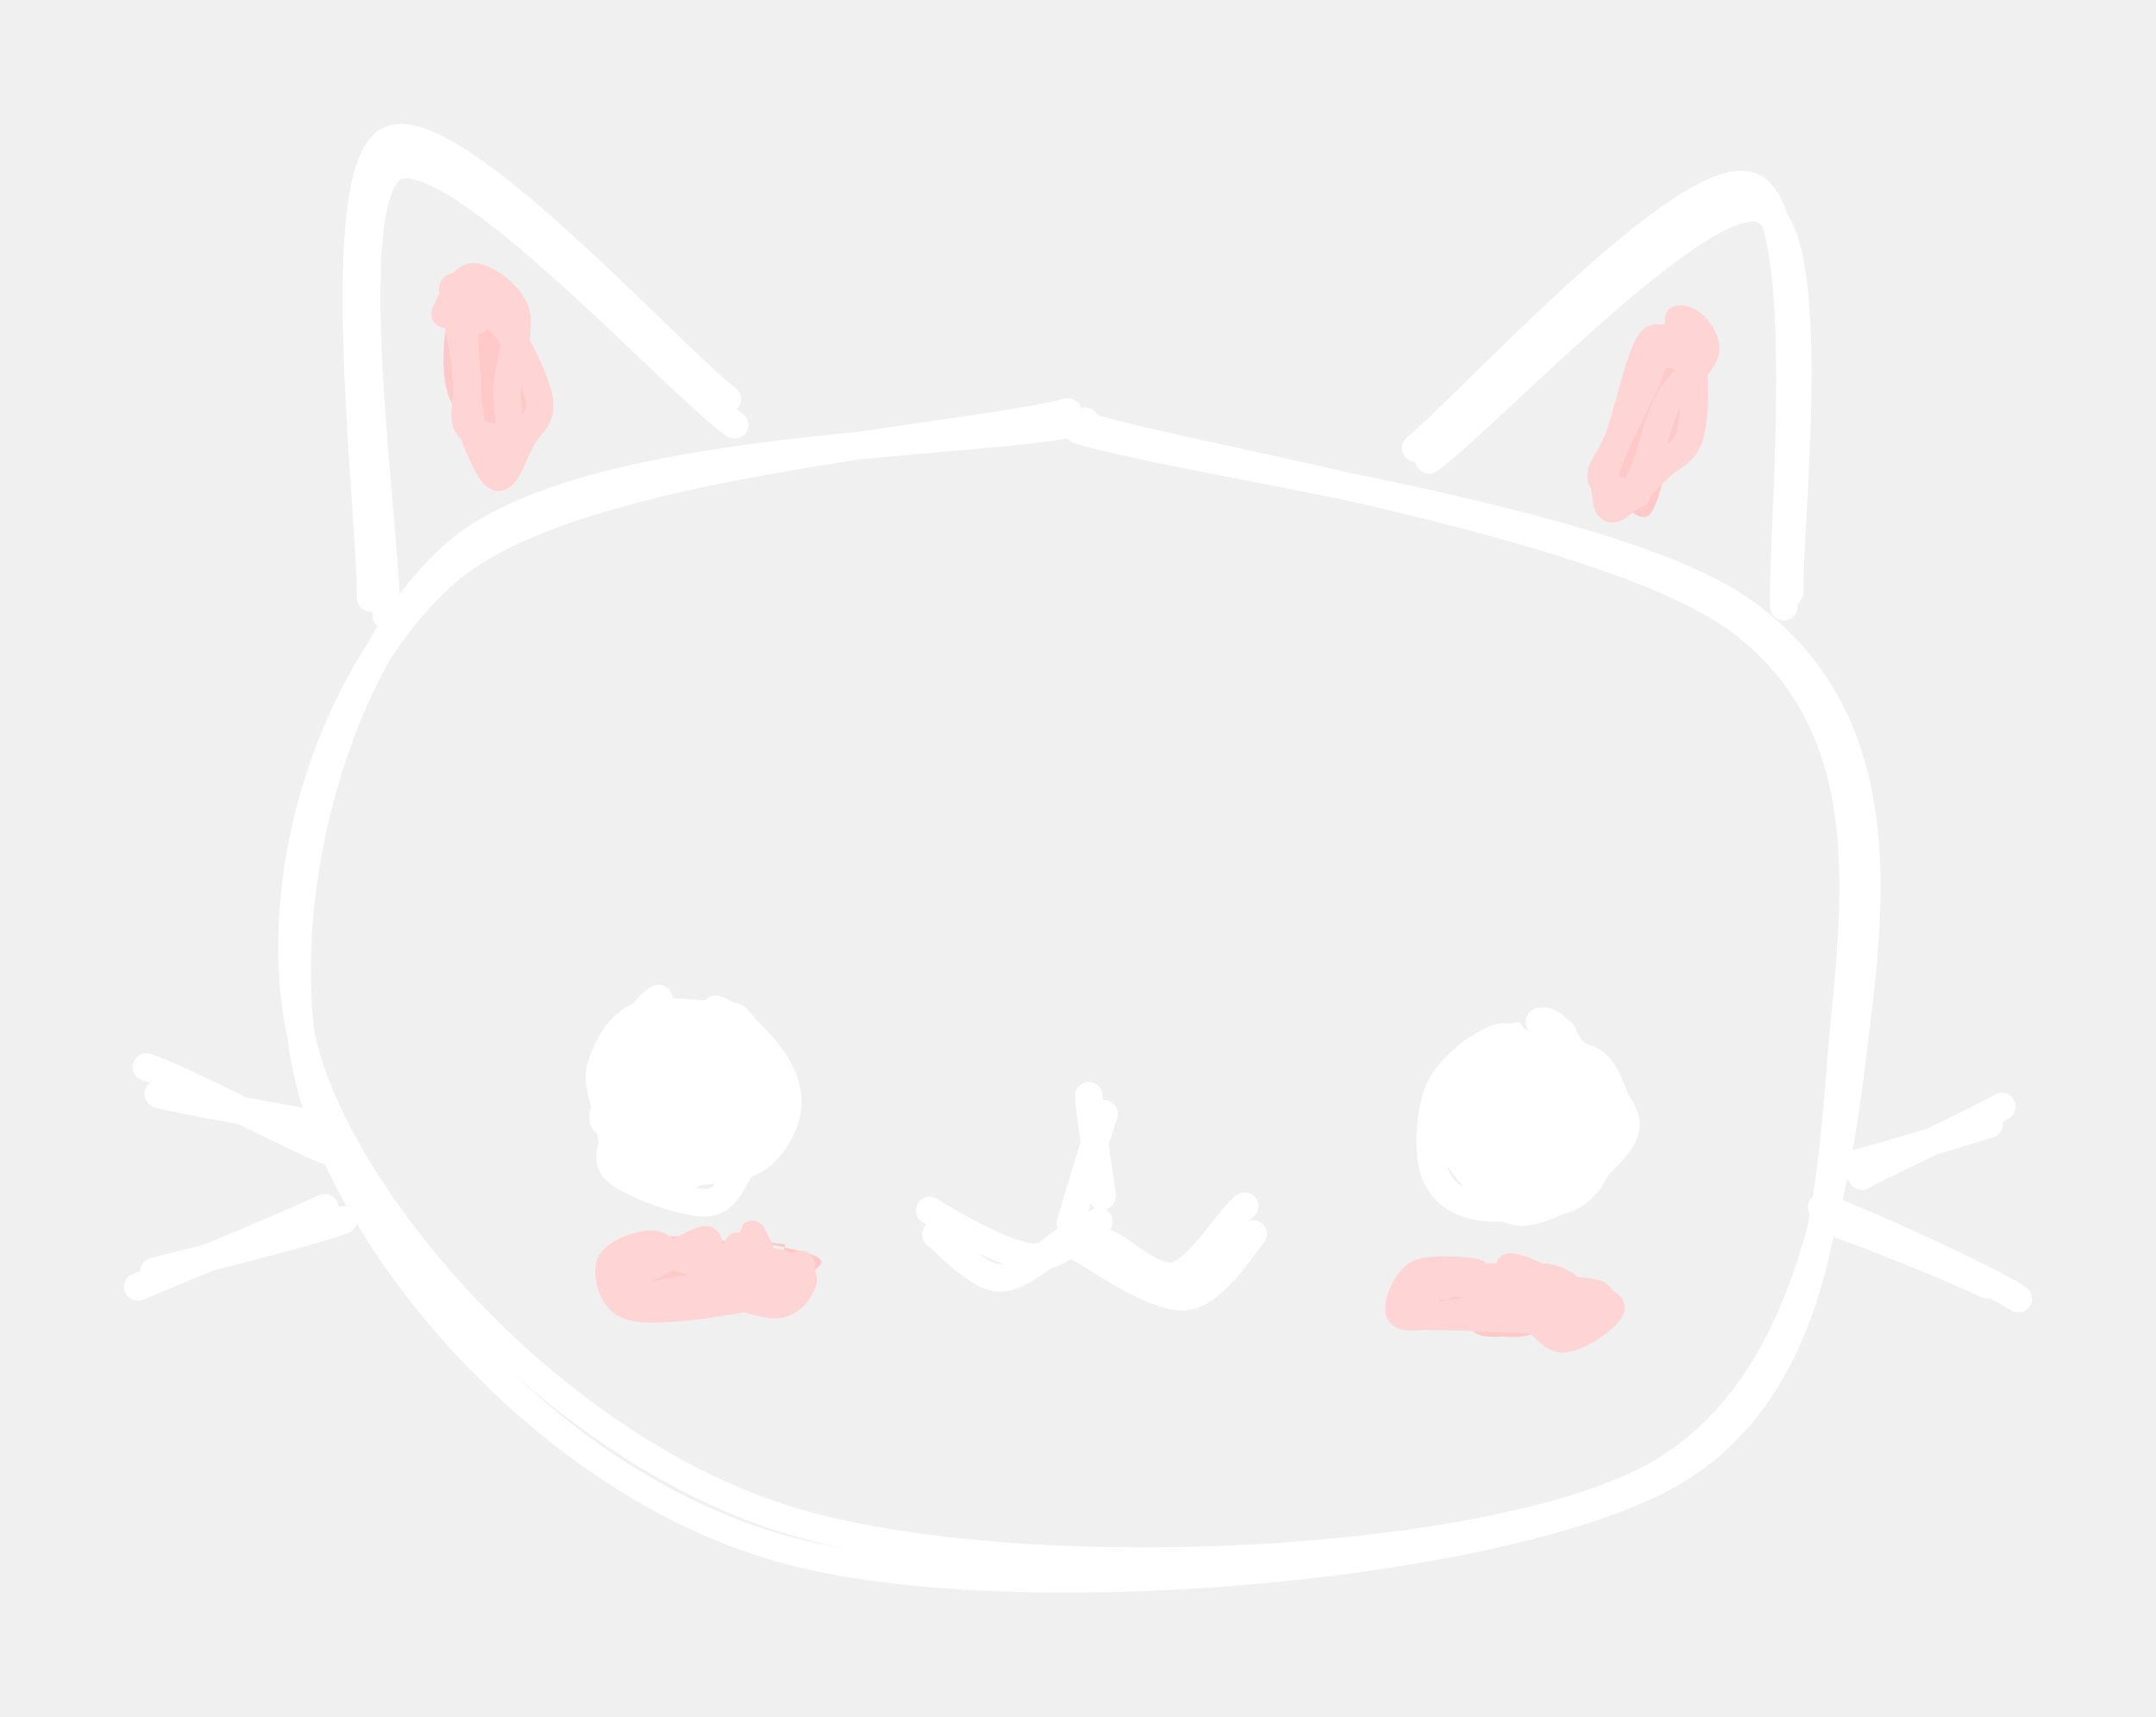
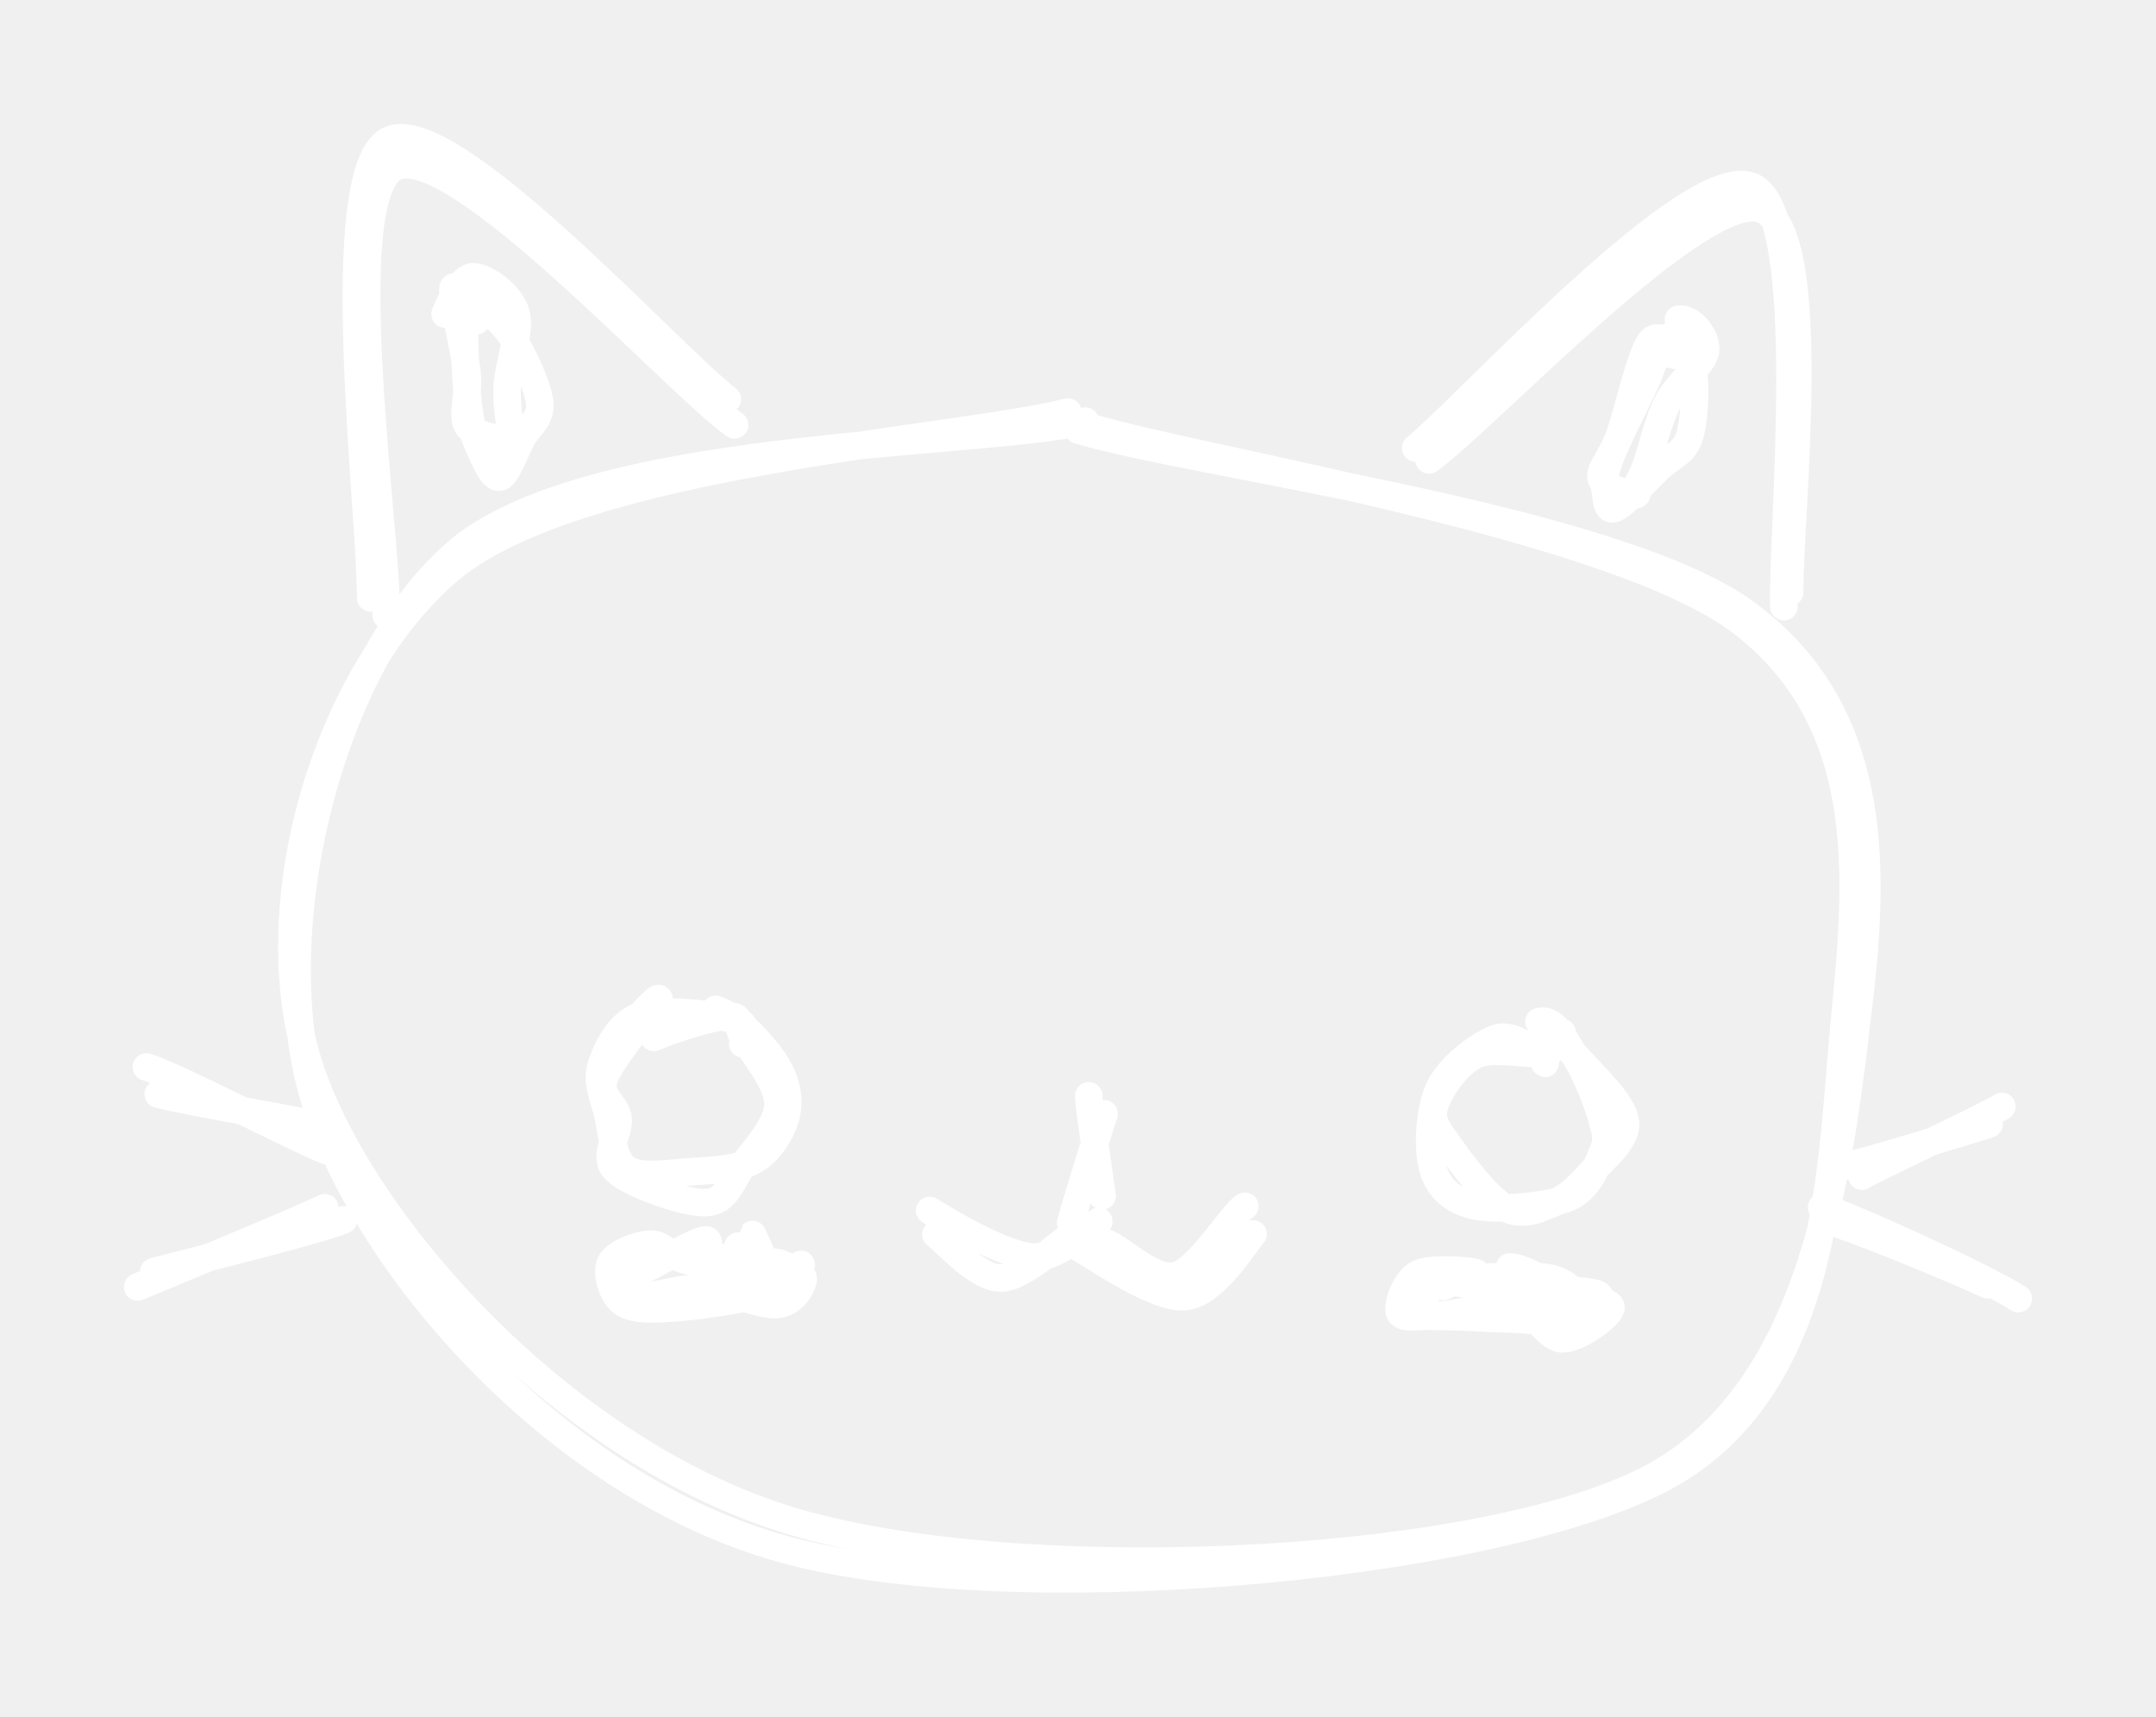
<svg xmlns="http://www.w3.org/2000/svg" version="1.1" viewBox="0 0 156.538 124.635" width="469.614" height="373.905">
  <defs>
    <style class="style-fonts">
      @font-face {
        font-family: "Virgil";
        src: url("https://excalidraw.com/Virgil.woff2");
      }
      @font-face {
        font-family: "Cascadia";
        src: url("https://excalidraw.com/Cascadia.woff2");
      }
    </style>
  </defs>
  <g stroke-linecap="round">
    <g transform="translate(78.39371 29.8565) rotate(0 -0.02692399 42.41826)">
      <path d="M0.4 0.72 C-7.35 2.56, -36.11 2.1, -45.41 10.4 C-54.71 18.69, -59.37 38.45, -55.4 50.48 C-51.43 62.52, -37.8 78.07, -21.59 82.6 C-5.37 87.14, 29.03 84.14, 41.89 77.69 C54.75 71.25, 54.52 54.29, 55.56 43.91 C56.61 33.54, 57.34 22.56, 48.18 15.42 C39.02 8.29, 8.58 3.59, 0.6 1.12 M-0.86 0.06 C-8.79 2.11, -36.88 3.68, -46.01 11.72 C-55.15 19.76, -59.82 36.86, -55.67 48.33 C-51.52 59.79, -37.18 75.6, -21.11 80.52 C-5.03 85.44, 27.82 84.07, 40.77 77.82 C53.71 71.58, 55.29 53.57, 56.56 43.05 C57.83 32.53, 57.83 21.62, 48.38 14.67 C38.94 7.73, 8.16 3.88, -0.1 1.37" stroke="#ffffff" stroke-width="2" fill="none" />
    </g>
  </g>
  <mask />
  <g stroke-linecap="round">
    <g transform="translate(27.37581 45.07063) rotate(0 12.22791 -17.73791)">
      <path d="M0.66 -0.41 C0.8 -6.01, -2.97 -30.61, 1.25 -32.91 C5.47 -35.21, 21.8 -17.1, 25.96 -14.22 M-0.46 -1.66 C-0.42 -7.71, -3.52 -32.44, 0.8 -34.85 C5.11 -37.25, 21.1 -19.43, 25.43 -16.09" stroke="#ffffff" stroke-width="2" fill="none" />
    </g>
  </g>
  <mask />
  <g stroke-linecap="round">
    <g transform="translate(102.8115 33.04146) rotate(0 13.84751 -4.317807)">
      <path d="M0.94 0.35 C5.02 -2.56, 20.74 -19.45, 25.1 -17.85 C29.46 -16.25, 27.03 5.18, 27.13 9.96 M-0.02 -0.51 C3.87 -3.71, 19.93 -21.42, 24.39 -19.5 C28.84 -17.58, 26.53 5.75, 26.71 11.01" stroke="#ffffff" stroke-width="2" fill="none" />
    </g>
  </g>
  <mask />
  <g stroke-linecap="round" transform="translate(43.69759 73.74928) rotate(0 6.268821 6.052513)">
-     <path d="M8.78 -0.55 C10.14 -0.11, 11.73 1.3, 12.22 2.69 C12.71 4.08, 12.21 6.49, 11.74 7.8 C11.27 9.1, 10.27 9.75, 9.41 10.52 C8.56 11.29, 7.65 12.42, 6.6 12.44 C5.56 12.45, 4.39 11.4, 3.14 10.61 C1.89 9.82, -0.63 9.05, -0.89 7.7 C-1.14 6.35, 0.64 3.63, 1.62 2.52 C2.6 1.41, 3.78 1.38, 4.98 1.05 C6.19 0.71, 8.1 0.73, 8.84 0.52 C9.57 0.31, 9.43 -0.28, 9.41 -0.2 M9.14 1.54 C10.38 2.35, 10.63 3.39, 11.06 4.31 C11.49 5.22, 12.17 5.86, 11.75 7.02 C11.33 8.19, 9.85 10.25, 8.54 11.33 C7.23 12.4, 5.05 13.6, 3.9 13.48 C2.76 13.35, 2.09 11.53, 1.65 10.56 C1.21 9.59, 1.57 9.1, 1.27 7.65 C0.98 6.19, -0.76 3.04, -0.13 1.83 C0.51 0.62, 3.71 0.46, 5.1 0.39 C6.49 0.32, 7.35 1.43, 8.2 1.41 C9.06 1.38, 9.94 0.4, 10.22 0.26" stroke="none" stroke-width="0" fill="#ffffff" />
    <path d="M8.27 -0.46 C9.75 0, 11.54 1.93, 12.41 3.17 C13.27 4.4, 13.65 5.73, 13.44 6.94 C13.23 8.15, 12.35 9.7, 11.16 10.44 C9.97 11.17, 7.86 11.23, 6.29 11.34 C4.72 11.45, 2.73 11.8, 1.75 11.1 C0.77 10.41, 0.73 8.43, 0.43 7.17 C0.13 5.92, -0.44 4.77, -0.03 3.57 C0.37 2.37, 1.23 0.52, 2.85 -0.02 C4.46 -0.57, 8.42 -0.05, 9.65 0.29 C10.88 0.64, 10.22 1.78, 10.23 2.04 M3.78 1.57 C5.09 0.99, 8.12 0.04, 9.19 0.03 C10.27 0.02, 9.65 0.47, 10.25 1.53 C10.85 2.59, 12.8 4.83, 12.79 6.39 C12.79 7.94, 11.11 9.67, 10.24 10.86 C9.36 12.06, 9.08 13.51, 7.54 13.57 C6.01 13.63, 2.07 12.24, 1.01 11.22 C-0.05 10.21, 1.32 8.58, 1.18 7.46 C1.04 6.35, -0.3 5.94, 0.18 4.53 C0.66 3.11, 3.6 -0.26, 4.06 -1.02 C4.51 -1.79, 3.05 -0.42, 2.91 -0.05" stroke="#ffffff" stroke-width="2" fill="none" />
  </g>
  <g stroke-linecap="round">
    <g transform="translate(79.49233 81.3705) rotate(0 -0.5465527 2.798791)">
      <path d="M0.67 -0.5 C0.3 0.58, -1.35 5.96, -1.76 7.41 M-0.44 -1.81 C-0.47 -1.18, 0.35 4.08, 0.53 5.46" stroke="#ffffff" stroke-width="2" fill="none" />
    </g>
  </g>
  <mask />
  <g stroke-linecap="round">
    <g transform="translate(78.80094 89.2206) rotate(0 -5.158653 1.119717)">
      <path d="M-0.8 0.33 C-1.94 1.01, -4.48 3.56, -6.15 3.57 C-7.83 3.59, -10.02 1.03, -10.85 0.42 M0.98 -0.54 C0.17 -0.12, -1.83 2.18, -3.88 2.05 C-5.93 1.91, -10.16 -0.61, -11.3 -1.33" stroke="#ffffff" stroke-width="2" fill="none" />
    </g>
  </g>
  <mask />
  <g stroke-linecap="round">
    <g transform="translate(79.29857 89.5337) rotate(0 5.42389 1.335131)">
      <path d="M-0.84 1.13 C0.42 1.84, 4.63 4.79, 6.72 4.61 C8.81 4.44, 10.9 1.01, 11.68 0.06 M0.93 0.68 C2.14 1.06, 4.4 3.52, 6.09 3.08 C7.78 2.64, 10.15 -1.4, 11.08 -1.95" stroke="#ffffff" stroke-width="2" fill="none" />
    </g>
  </g>
  <mask />
  <g stroke-linecap="round" transform="translate(102.3881 92.73107) rotate(0 6.761657 1.817048)">
-     <path d="M9.24 0.42 C10.88 0.54, 12.91 0.43, 13.45 0.82 C13.99 1.2, 12.73 2.42, 12.49 2.74 C12.26 3.05, 12.82 2.45, 12.04 2.72 C11.26 2.99, 9.36 4.25, 7.8 4.34 C6.25 4.43, 3.9 3.79, 2.7 3.28 C1.5 2.77, 0.89 1.67, 0.61 1.28 C0.33 0.88, 0.26 1.26, 1.03 0.9 C1.79 0.55, 3.99 -0.71, 5.21 -0.85 C6.43 -1, 7.53 -0.02, 8.34 0.04 C9.15 0.1, 9.92 -0.49, 10.08 -0.5 M3.22 1.53 C4.68 1.46, 7.56 0.49, 9.35 0.63 C11.15 0.78, 13.57 2.21, 13.99 2.4 C14.41 2.58, 12.38 1.55, 11.89 1.74 C11.39 1.93, 12.08 3.09, 11.02 3.52 C9.95 3.94, 6.78 4.46, 5.49 4.3 C4.2 4.15, 4.02 3.08, 3.27 2.59 C2.52 2.09, 1.15 1.79, 0.98 1.35 C0.81 0.91, 1.59 0.29, 2.26 -0.04 C2.92 -0.37, 4.65 -0.61, 4.98 -0.61 C5.31 -0.62, 4.25 -0.14, 4.23 -0.05" stroke="none" stroke-width="0" fill="#ffc9c9" />
-     <path d="M7.22 -0.74 C8.37 -0.69, 9.82 0.39, 10.91 0.74 C12 1.09, 13.67 1, 13.76 1.39 C13.85 1.78, 12.53 2.81, 11.46 3.09 C10.39 3.36, 8.63 3.07, 7.36 3.04 C6.09 3.01, 5.05 2.95, 3.85 2.89 C2.65 2.83, 0.63 2.89, 0.14 2.7 C-0.34 2.52, 0.57 2.18, 0.94 1.77 C1.32 1.37, 0.95 0.58, 2.4 0.28 C3.84 -0.01, 8.04 -0.14, 9.61 -0.01 C11.19 0.12, 11.95 1.14, 11.85 1.04 M3.56 0.43 C4.89 0.59, 8.25 1.39, 9.46 1.51 C10.68 1.64, 10.01 1.09, 10.86 1.2 C11.72 1.31, 14.54 1.63, 14.58 2.18 C14.62 2.73, 12.26 4.47, 11.09 4.48 C9.93 4.48, 9.14 2.48, 7.61 2.2 C6.07 1.92, 3.3 2.72, 1.9 2.78 C0.51 2.84, -0.54 3.06, -0.77 2.56 C-0.99 2.06, -0.35 0.23, 0.57 -0.24 C1.49 -0.72, 4.47 -0.47, 4.78 -0.32 C5.08 -0.16, 2.76 0.44, 2.39 0.68" stroke="#ffd4d4" stroke-width="2" fill="none" />
+     <path d="M7.22 -0.74 C8.37 -0.69, 9.82 0.39, 10.91 0.74 C12 1.09, 13.67 1, 13.76 1.39 C13.85 1.78, 12.53 2.81, 11.46 3.09 C10.39 3.36, 8.63 3.07, 7.36 3.04 C6.09 3.01, 5.05 2.95, 3.85 2.89 C2.65 2.83, 0.63 2.89, 0.14 2.7 C-0.34 2.52, 0.57 2.18, 0.94 1.77 C1.32 1.37, 0.95 0.58, 2.4 0.28 C3.84 -0.01, 8.04 -0.14, 9.61 -0.01 C11.19 0.12, 11.95 1.14, 11.85 1.04 M3.56 0.43 C4.89 0.59, 8.25 1.39, 9.46 1.51 C10.68 1.64, 10.01 1.09, 10.86 1.2 C11.72 1.31, 14.54 1.63, 14.58 2.18 C14.62 2.73, 12.26 4.47, 11.09 4.48 C9.93 4.48, 9.14 2.48, 7.61 2.2 C6.07 1.92, 3.3 2.72, 1.9 2.78 C0.51 2.84, -0.54 3.06, -0.77 2.56 C-0.99 2.06, -0.35 0.23, 0.57 -0.24 C1.49 -0.72, 4.47 -0.47, 4.78 -0.32 C5.08 -0.16, 2.76 0.44, 2.39 0.68" stroke="#ffffff" stroke-width="2" fill="none" />
  </g>
  <g stroke-linecap="round">
    <g transform="translate(134.8666 84.75756) rotate(0 4.74845 -1.889862)">
      <path d="M0.31 0.64 C1.96 -0.29, 8.94 -3.49, 10.48 -4.42 M-0.98 -0.08 C0.46 -0.33, 7.39 -2.47, 9.55 -3.14" stroke="#ffffff" stroke-width="2" fill="none" />
    </g>
  </g>
  <mask />
  <g stroke-linecap="round">
    <g transform="translate(133.6587 89.47866) rotate(0 5.739943 1.496671)">
      <path d="M0.04 -0.51 C1.76 0.02, 8.69 2.87, 10.64 3.8 M-1.4 -1.82 C0.67 -1.23, 10.8 3.41, 12.88 4.81" stroke="#ffffff" stroke-width="2" fill="none" />
    </g>
  </g>
  <mask />
  <g stroke-linecap="round">
    <g transform="translate(22.95874 82.48935) rotate(0 -5.751762 -1.968211)">
      <path d="M-0.9 -1.01 C-2.82 -1.43, -9.61 -2.53, -11.47 -3.05 M0.82 1.08 C-1.24 0.32, -10.01 -4.3, -12.33 -5.02" stroke="#ffffff" stroke-width="2" fill="none" />
    </g>
  </g>
  <mask />
  <g stroke-linecap="round">
    <g transform="translate(24.75982 88.29197) rotate(0 -7.289391 2.276181)">
      <path d="M0.18 0.29 C-1.93 1.13, -11.4 3.45, -13.59 4.03 M-1.18 -0.6 C-3.41 0.46, -12.68 4.29, -14.76 5.15" stroke="#ffffff" stroke-width="2" fill="none" />
    </g>
  </g>
  <mask />
-   <g stroke-linecap="round" transform="translate(104.9184 75.58273) rotate(0 6.268821 6.052513)">
-     <path d="M4.98 0.17 C6.15 -0.44, 8.38 -0.83, 9.6 -0.25 C10.82 0.33, 11.68 2.46, 12.29 3.65 C12.9 4.83, 13.84 5.63, 13.25 6.86 C12.67 8.1, 9.99 10.31, 8.78 11.06 C7.57 11.81, 7.14 11.56, 6.01 11.36 C4.87 11.16, 3.08 10.8, 1.98 9.85 C0.87 8.9, -0.52 7.08, -0.63 5.67 C-0.73 4.27, -0.01 2.37, 1.35 1.43 C2.72 0.5, 6.37 0.09, 7.58 0.07 C8.79 0.04, 8.63 1.37, 8.62 1.3 M4.27 0.74 C5.68 0.33, 9.08 -0.14, 10.55 0.3 C12.03 0.75, 12.66 2.22, 13.13 3.4 C13.59 4.58, 13.93 6.15, 13.35 7.36 C12.76 8.57, 11.07 9.92, 9.6 10.66 C8.14 11.4, 5.94 12, 4.56 11.81 C3.19 11.61, 1.97 10.34, 1.34 9.49 C0.71 8.65, 0.93 8.17, 0.8 6.73 C0.66 5.3, -0.14 2.21, 0.53 0.88 C1.21 -0.46, 3.99 -1.04, 4.85 -1.29 C5.7 -1.53, 5.68 -0.98, 5.66 -0.57" stroke="none" stroke-width="0" fill="#ffffff" />
+   <g stroke-linecap="round" transform="translate(104.884 75.58273) rotate(0 6.268821 6.052513)">
    <path d="M7 -0.52 C8.36 -0.37, 9.29 0.86, 10.31 1.94 C11.33 3.03, 13.08 4.74, 13.14 6 C13.2 7.26, 11.55 8.55, 10.69 9.5 C9.84 10.45, 9.06 11.29, 8.02 11.72 C6.97 12.16, 5.7 12.8, 4.43 12.13 C3.16 11.46, 1.26 8.94, 0.4 7.7 C-0.46 6.47, -1.04 5.85, -0.74 4.74 C-0.43 3.62, 0.89 1.67, 2.23 1.02 C3.58 0.37, 6.29 1.12, 7.34 0.85 C8.39 0.58, 8.52 -0.7, 8.53 -0.61 M6.85 -1.4 C8.03 -1.7, 8.77 0.02, 9.54 1.22 C10.3 2.41, 11.14 4.59, 11.45 5.75 C11.77 6.91, 11.85 7.24, 11.43 8.18 C11.02 9.12, 10.49 10.75, 8.96 11.39 C7.43 12.02, 3.88 12.32, 2.25 11.98 C0.62 11.63, -0.4 10.75, -0.83 9.32 C-1.27 7.9, -1.13 5.02, -0.39 3.44 C0.36 1.86, 2.47 0.32, 3.62 -0.15 C4.76 -0.62, 5.88 0.35, 6.5 0.64 C7.12 0.93, 7.28 1.83, 7.31 1.59" stroke="#ffffff" stroke-width="2" fill="none" />
  </g>
  <g stroke-linecap="round" transform="translate(44.90359 90.85114) rotate(0 6.761657 1.817048)">
-     <path d="M9.56 -0.81 C10.9 -0.72, 12.06 0.52, 12.87 0.85 C13.68 1.18, 14.86 0.77, 14.41 1.15 C13.97 1.53, 11.4 2.84, 10.21 3.13 C9.02 3.43, 8.52 2.98, 7.27 2.94 C6.02 2.9, 4.01 3.14, 2.71 2.9 C1.41 2.65, -0.25 1.95, -0.54 1.46 C-0.82 0.97, 0 0.16, 0.99 -0.05 C1.99 -0.27, 3.84 -0.03, 5.43 0.16 C7.02 0.35, 9.43 1.22, 10.54 1.1 C11.64 0.99, 12.22 -0.42, 12.06 -0.52 M8.39 -0.58 C10.1 -0.8, 11.42 -0.41, 12.47 -0.19 C13.53 0.03, 14.72 0.37, 14.74 0.76 C14.77 1.15, 13.74 1.72, 12.62 2.16 C11.5 2.6, 9.49 3.23, 8.03 3.39 C6.57 3.56, 4.96 3.12, 3.85 3.13 C2.75 3.13, 2.19 3.91, 1.42 3.41 C0.64 2.92, -0.97 0.91, -0.8 0.17 C-0.63 -0.57, 1 -0.87, 2.42 -1.03 C3.83 -1.18, 6.97 -1.02, 7.69 -0.75 C8.4 -0.48, 6.68 0.44, 6.69 0.57" stroke="none" stroke-width="0" fill="#ffc9c9" />
-     <path d="M4.56 0.26 C5.93 0.31, 8.91 0.54, 10.17 0.66 C11.43 0.79, 11.58 0.79, 12.12 1.03 C12.66 1.26, 13.52 1.62, 13.41 2.1 C13.31 2.57, 12.72 3.77, 11.5 3.87 C10.27 3.97, 7.79 2.79, 6.06 2.7 C4.33 2.61, 2.17 3.47, 1.1 3.34 C0.03 3.21, -0.42 2.2, -0.38 1.91 C-0.34 1.62, 0.23 2.04, 1.33 1.58 C2.43 1.13, 5.47 -0.69, 6.23 -0.82 C7 -0.96, 6.04 0.67, 5.93 0.77 M8.67 -0.37 C9.75 0.06, 11.17 1.09, 11.93 1.32 C12.7 1.55, 13.33 0.75, 13.26 1 C13.19 1.25, 12.97 2.32, 11.52 2.83 C10.07 3.34, 6.42 3.91, 4.56 4.07 C2.71 4.22, 1.25 4.31, 0.39 3.78 C-0.47 3.25, -0.91 1.59, -0.59 0.88 C-0.27 0.16, 1.38 -0.48, 2.3 -0.52 C3.22 -0.55, 3.59 0.3, 4.93 0.66 C6.27 1.02, 9.54 1.96, 10.34 1.64 C11.14 1.33, 9.7 -1.19, 9.73 -1.22" stroke="#ffd4d4" stroke-width="2" fill="none" />
+     <path d="M4.56 0.26 C5.93 0.31, 8.91 0.54, 10.17 0.66 C11.43 0.79, 11.58 0.79, 12.12 1.03 C12.66 1.26, 13.52 1.62, 13.41 2.1 C13.31 2.57, 12.72 3.77, 11.5 3.87 C10.27 3.97, 7.79 2.79, 6.06 2.7 C4.33 2.61, 2.17 3.47, 1.1 3.34 C0.03 3.21, -0.42 2.2, -0.38 1.91 C-0.34 1.62, 0.23 2.04, 1.33 1.58 C2.43 1.13, 5.47 -0.69, 6.23 -0.82 C7 -0.96, 6.04 0.67, 5.93 0.77 M8.67 -0.37 C9.75 0.06, 11.17 1.09, 11.93 1.32 C12.7 1.55, 13.33 0.75, 13.26 1 C13.19 1.25, 12.97 2.32, 11.52 2.83 C10.07 3.34, 6.42 3.91, 4.56 4.07 C2.71 4.22, 1.25 4.31, 0.39 3.78 C-0.47 3.25, -0.91 1.59, -0.59 0.88 C-0.27 0.16, 1.38 -0.48, 2.3 -0.52 C3.22 -0.55, 3.59 0.3, 4.93 0.66 C6.27 1.02, 9.54 1.96, 10.34 1.64 C11.14 1.33, 9.7 -1.19, 9.73 -1.22" stroke="#ffffff" stroke-width="2" fill="none" />
  </g>
  <g stroke-linecap="round" transform="translate(33.45307 21.18136) rotate(345.8623 2.281922 6.59334)">
-     <path d="M2.55 -0.06 C3.11 -0.14, 4.58 -0.31, 4.77 0.61 C4.95 1.53, 3.65 4.01, 3.66 5.45 C3.66 6.89, 4.83 8.09, 4.78 9.27 C4.73 10.44, 4 12.04, 3.35 12.51 C2.69 12.98, 1.34 12.7, 0.84 12.09 C0.34 11.48, 0.34 9.97, 0.36 8.86 C0.39 7.75, 0.86 6.51, 1 5.42 C1.13 4.33, 0.72 3.38, 1.17 2.34 C1.62 1.29, 3.42 -0.58, 3.7 -0.86 C3.98 -1.14, 2.97 0.51, 2.84 0.67 M3.7 -0.56 C4.2 -0.4, 5.14 0.57, 5.34 1.7 C5.54 2.83, 5.2 4.68, 4.9 6.21 C4.59 7.74, 3.89 9.79, 3.5 10.89 C3.1 11.99, 2.82 12.45, 2.54 12.8 C2.27 13.15, 2.42 13.87, 1.84 12.97 C1.26 12.07, -0.58 9.09, -0.93 7.38 C-1.29 5.66, -0.72 3.92, -0.31 2.69 C0.1 1.45, 1.14 0.31, 1.55 -0.03 C1.95 -0.36, 1.84 0.66, 2.11 0.69 C2.38 0.72, 3.14 0.3, 3.16 0.15" stroke="none" stroke-width="0" fill="#ffc9c9" />
-     <path d="M2.3 0.74 C2.68 0.27, 2.15 0.12, 2.5 0.6 C2.86 1.07, 3.98 2.22, 4.44 3.6 C4.9 4.97, 5.45 7.59, 5.27 8.83 C5.1 10.07, 4.09 10.28, 3.4 11.04 C2.72 11.8, 1.68 13.36, 1.16 13.39 C0.63 13.42, 0.43 12.1, 0.26 11.2 C0.1 10.3, -0.02 9.54, 0.17 8 C0.35 6.47, 1.03 3.19, 1.38 1.98 C1.73 0.78, 2.1 1.15, 2.28 0.78 C2.45 0.4, 2.32 -0.27, 2.43 -0.28 M0.18 0.94 C0.78 0.12, 1.99 -1.38, 2.82 -1.19 C3.66 -0.99, 5.12 0.67, 5.19 2.1 C5.25 3.52, 3.64 5.75, 3.2 7.37 C2.76 8.98, 2.74 11.01, 2.54 11.8 C2.33 12.59, 2.06 12.25, 1.96 12.1 C1.87 11.95, 2.34 11.39, 1.98 10.89 C1.61 10.4, -0.01 10.06, -0.23 9.15 C-0.44 8.25, 0.44 7.12, 0.68 5.47 C0.91 3.83, 0.93 -0.14, 1.19 -0.73 C1.46 -1.31, 2.35 1.42, 2.27 1.96" stroke="#ffd4d4" stroke-width="2" fill="none" />
+     <path d="M2.3 0.74 C2.68 0.27, 2.15 0.12, 2.5 0.6 C2.86 1.07, 3.98 2.22, 4.44 3.6 C4.9 4.97, 5.45 7.59, 5.27 8.83 C5.1 10.07, 4.09 10.28, 3.4 11.04 C2.72 11.8, 1.68 13.36, 1.16 13.39 C0.63 13.42, 0.43 12.1, 0.26 11.2 C0.1 10.3, -0.02 9.54, 0.17 8 C0.35 6.47, 1.03 3.19, 1.38 1.98 C1.73 0.78, 2.1 1.15, 2.28 0.78 C2.45 0.4, 2.32 -0.27, 2.43 -0.28 M0.18 0.94 C0.78 0.12, 1.99 -1.38, 2.82 -1.19 C3.66 -0.99, 5.12 0.67, 5.19 2.1 C5.25 3.52, 3.64 5.75, 3.2 7.37 C2.76 8.98, 2.74 11.01, 2.54 11.8 C2.33 12.59, 2.06 12.25, 1.96 12.1 C1.87 11.95, 2.34 11.39, 1.98 10.89 C1.61 10.4, -0.01 10.06, -0.23 9.15 C-0.44 8.25, 0.44 7.12, 0.68 5.47 C0.91 3.83, 0.93 -0.14, 1.19 -0.73 C1.46 -1.31, 2.35 1.42, 2.27 1.96" stroke="#ffffff" stroke-width="2" fill="none" />
  </g>
  <g stroke-linecap="round" transform="translate(117.4805 24.13502) rotate(18.44342 2.281922 6.59334)">
-     <path d="M2.26 -0.3 C2.48 -0.98, 1.54 -0.28, 1.94 0.1 C2.34 0.49, 4.16 0.89, 4.65 1.99 C5.14 3.09, 5.1 5.29, 4.87 6.7 C4.65 8.12, 3.68 9.56, 3.3 10.48 C2.92 11.39, 2.83 11.91, 2.61 12.19 C2.39 12.47, 2.34 12.62, 1.98 12.14 C1.61 11.66, 0.57 10.83, 0.43 9.3 C0.29 7.77, 0.99 4.46, 1.15 2.96 C1.31 1.45, 1.18 0.88, 1.37 0.29 C1.56 -0.3, 2.15 -0.76, 2.28 -0.55 M3.08 -0.78 C3.43 -1.12, 3.57 -0.69, 3.72 0.11 C3.86 0.91, 3.83 2.65, 3.95 4.03 C4.07 5.41, 4.36 6.88, 4.42 8.38 C4.47 9.89, 4.84 12.47, 4.26 13.07 C3.67 13.66, 1.59 12.52, 0.9 11.94 C0.2 11.36, 0.18 10.58, 0.08 9.58 C-0.02 8.59, 0.35 7.07, 0.31 5.97 C0.27 4.88, -0.49 3.99, -0.18 2.99 C0.14 1.99, 1.97 0.6, 2.22 -0.02 C2.47 -0.64, 1.46 -0.98, 1.31 -0.74" stroke="none" stroke-width="0" fill="#ffc9c9" />
-     <path d="M1.77 0.03 C2.15 -0.04, 3.41 0.7, 4.01 1.8 C4.6 2.9, 5.35 5.37, 5.34 6.65 C5.33 7.93, 4.51 8.39, 3.94 9.49 C3.37 10.58, 2.42 12.7, 1.91 13.2 C1.4 13.69, 1.14 12.97, 0.89 12.46 C0.63 11.95, 0.33 11.54, 0.36 10.12 C0.39 8.71, 0.9 5.35, 1.06 3.97 C1.22 2.6, 1 2.59, 1.31 1.87 C1.61 1.16, 2.45 -0.05, 2.86 -0.3 C3.28 -0.56, 4 0.32, 3.81 0.36 M1.89 -1.23 C2.7 -1.69, 4.29 -0.67, 4.48 0.32 C4.67 1.31, 3.3 3.17, 3.06 4.7 C2.81 6.23, 3.05 8.4, 3.02 9.49 C2.99 10.57, 2.88 10.83, 2.85 11.22 C2.82 11.62, 3.29 11.82, 2.85 11.86 C2.41 11.91, 0.62 12.14, 0.23 11.52 C-0.16 10.89, 0.46 9.88, 0.5 8.13 C0.54 6.37, 0.07 2.12, 0.47 0.97 C0.86 -0.18, 2.74 1.15, 2.86 1.23 C2.98 1.3, 1.18 1.48, 1.2 1.43" stroke="#ffd4d4" stroke-width="2" fill="none" />
+     <path d="M1.77 0.03 C2.15 -0.04, 3.41 0.7, 4.01 1.8 C4.6 2.9, 5.35 5.37, 5.34 6.65 C5.33 7.93, 4.51 8.39, 3.94 9.49 C3.37 10.58, 2.42 12.7, 1.91 13.2 C1.4 13.69, 1.14 12.97, 0.89 12.46 C0.63 11.95, 0.33 11.54, 0.36 10.12 C0.39 8.71, 0.9 5.35, 1.06 3.97 C1.22 2.6, 1 2.59, 1.31 1.87 C1.61 1.16, 2.45 -0.05, 2.86 -0.3 C3.28 -0.56, 4 0.32, 3.81 0.36 M1.89 -1.23 C2.7 -1.69, 4.29 -0.67, 4.48 0.32 C4.67 1.31, 3.3 3.17, 3.06 4.7 C2.81 6.23, 3.05 8.4, 3.02 9.49 C2.99 10.57, 2.88 10.83, 2.85 11.22 C2.82 11.62, 3.29 11.82, 2.85 11.86 C2.41 11.91, 0.62 12.14, 0.23 11.52 C-0.16 10.89, 0.46 9.88, 0.5 8.13 C0.54 6.37, 0.07 2.12, 0.47 0.97 C0.86 -0.18, 2.74 1.15, 2.86 1.23 C2.98 1.3, 1.18 1.48, 1.2 1.43" stroke="#ffffff" stroke-width="2" fill="none" />
  </g>
</svg>
